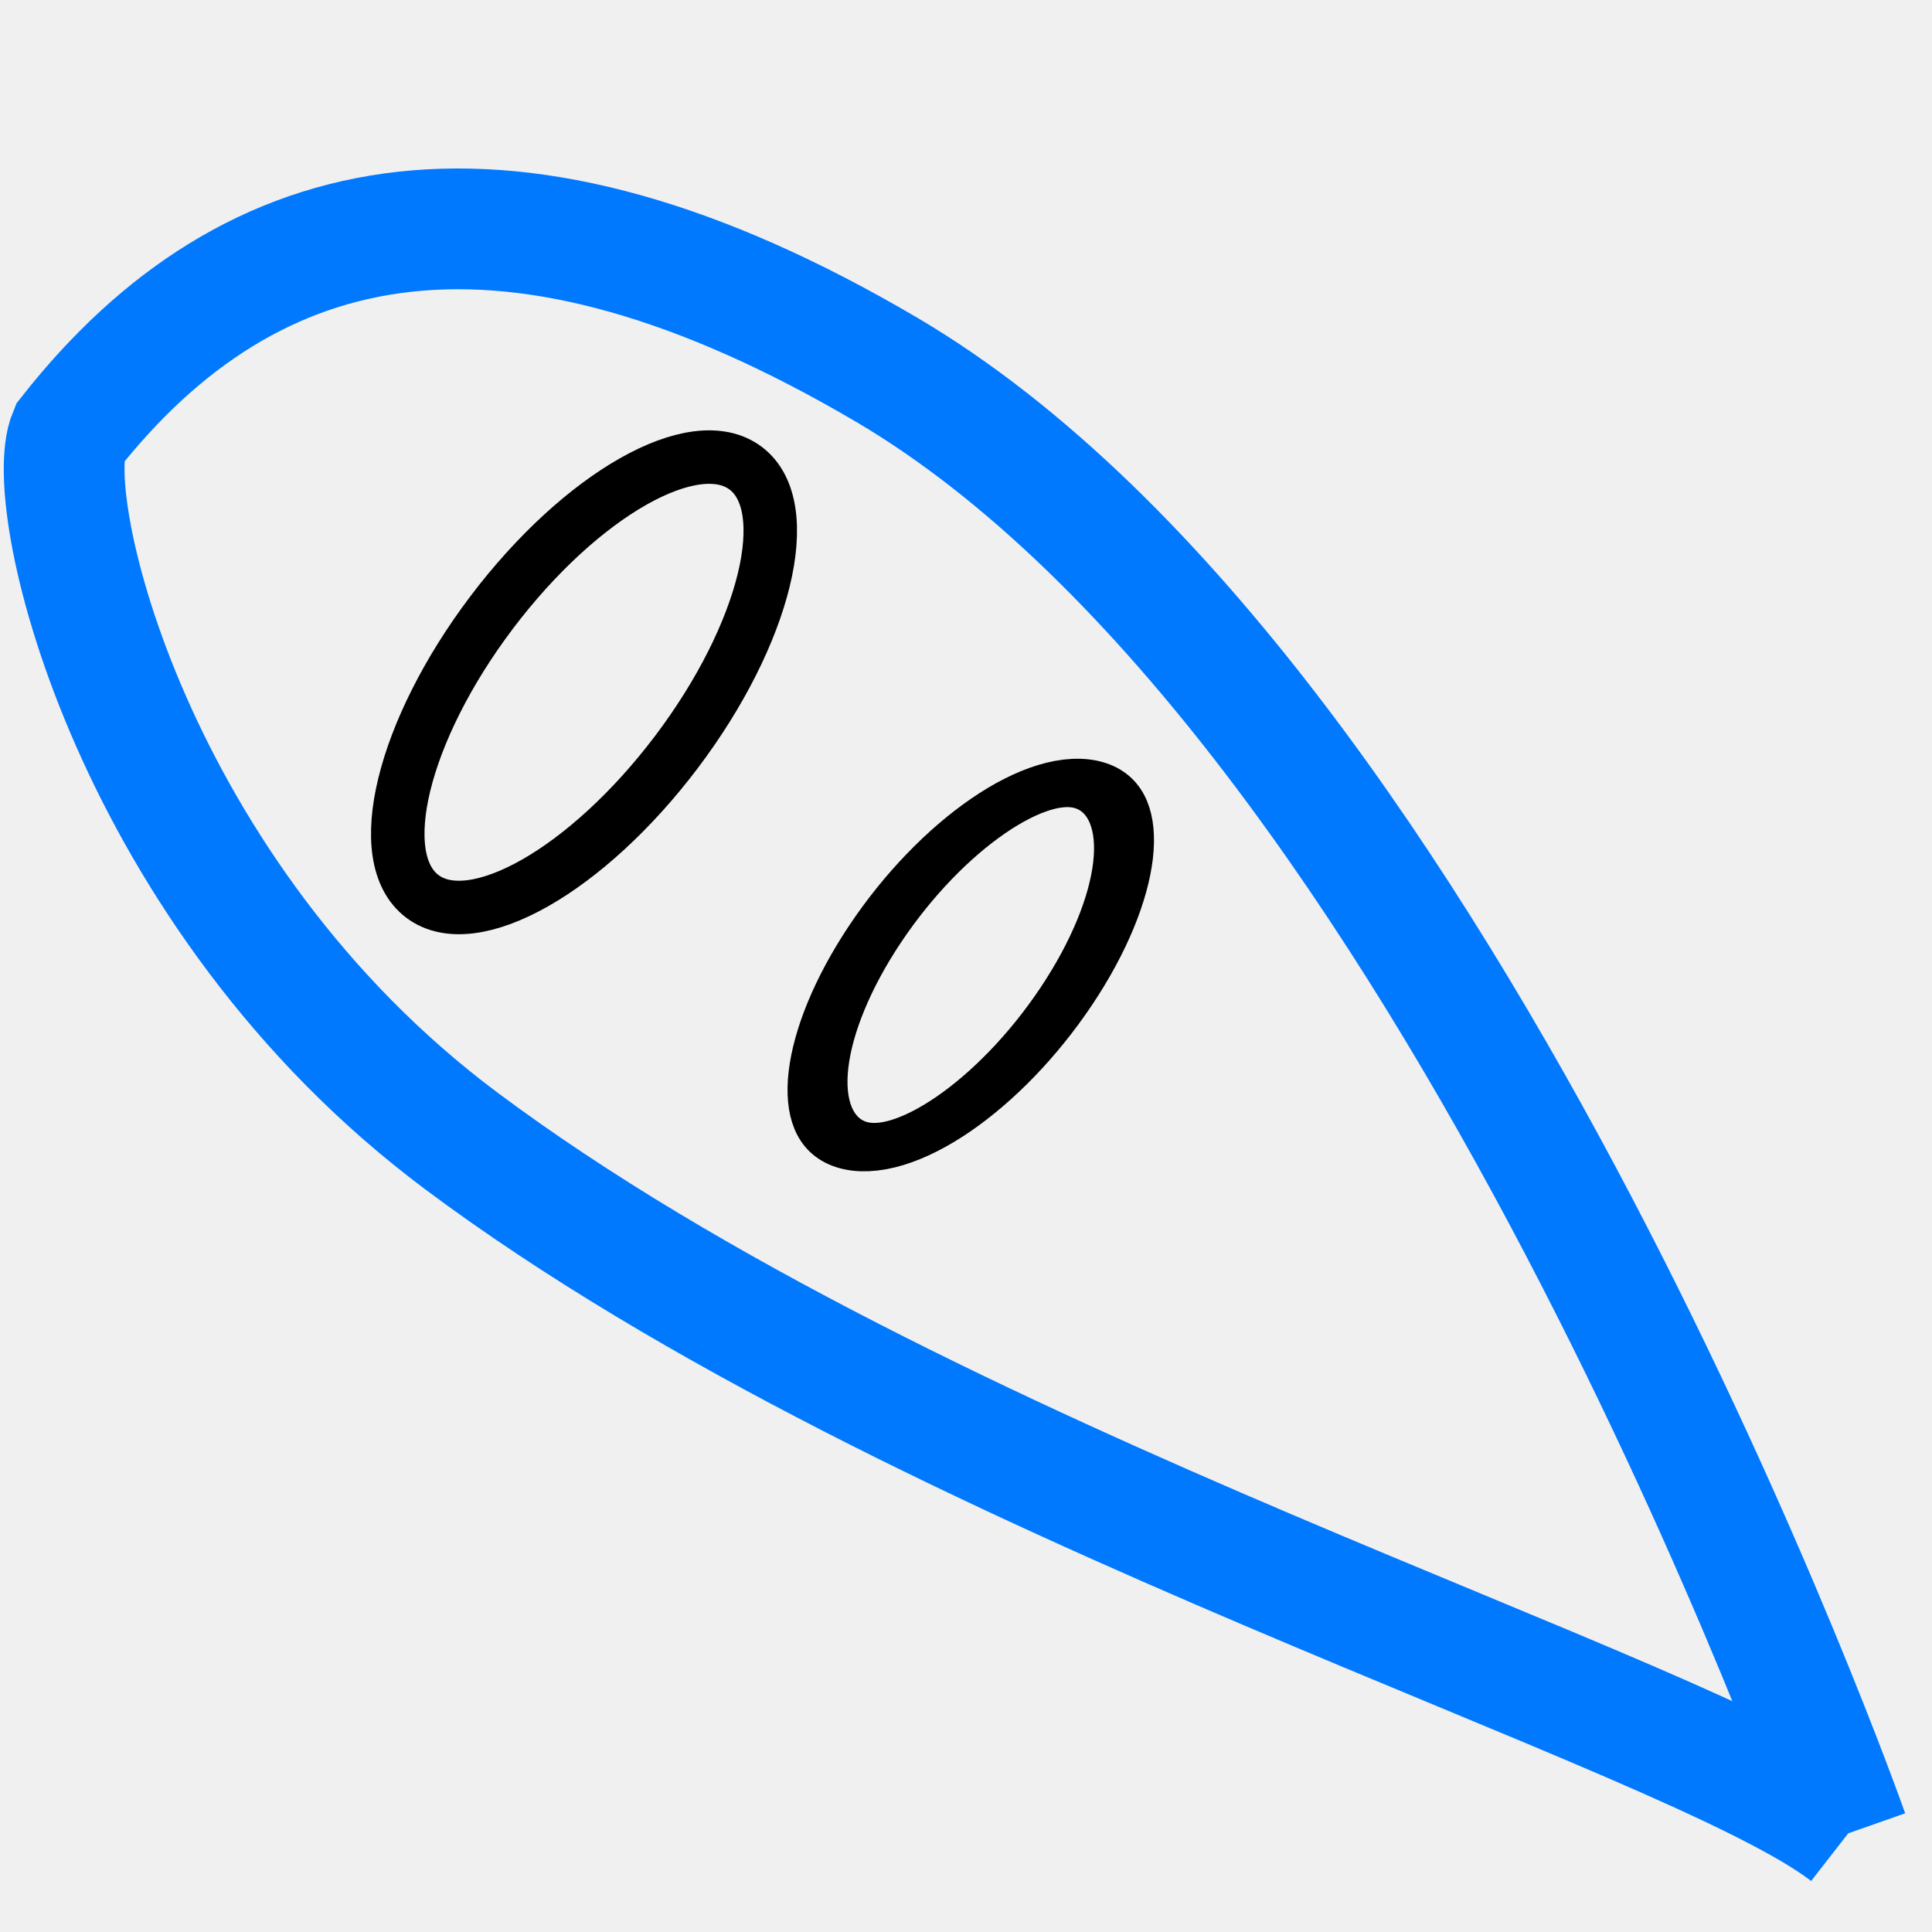
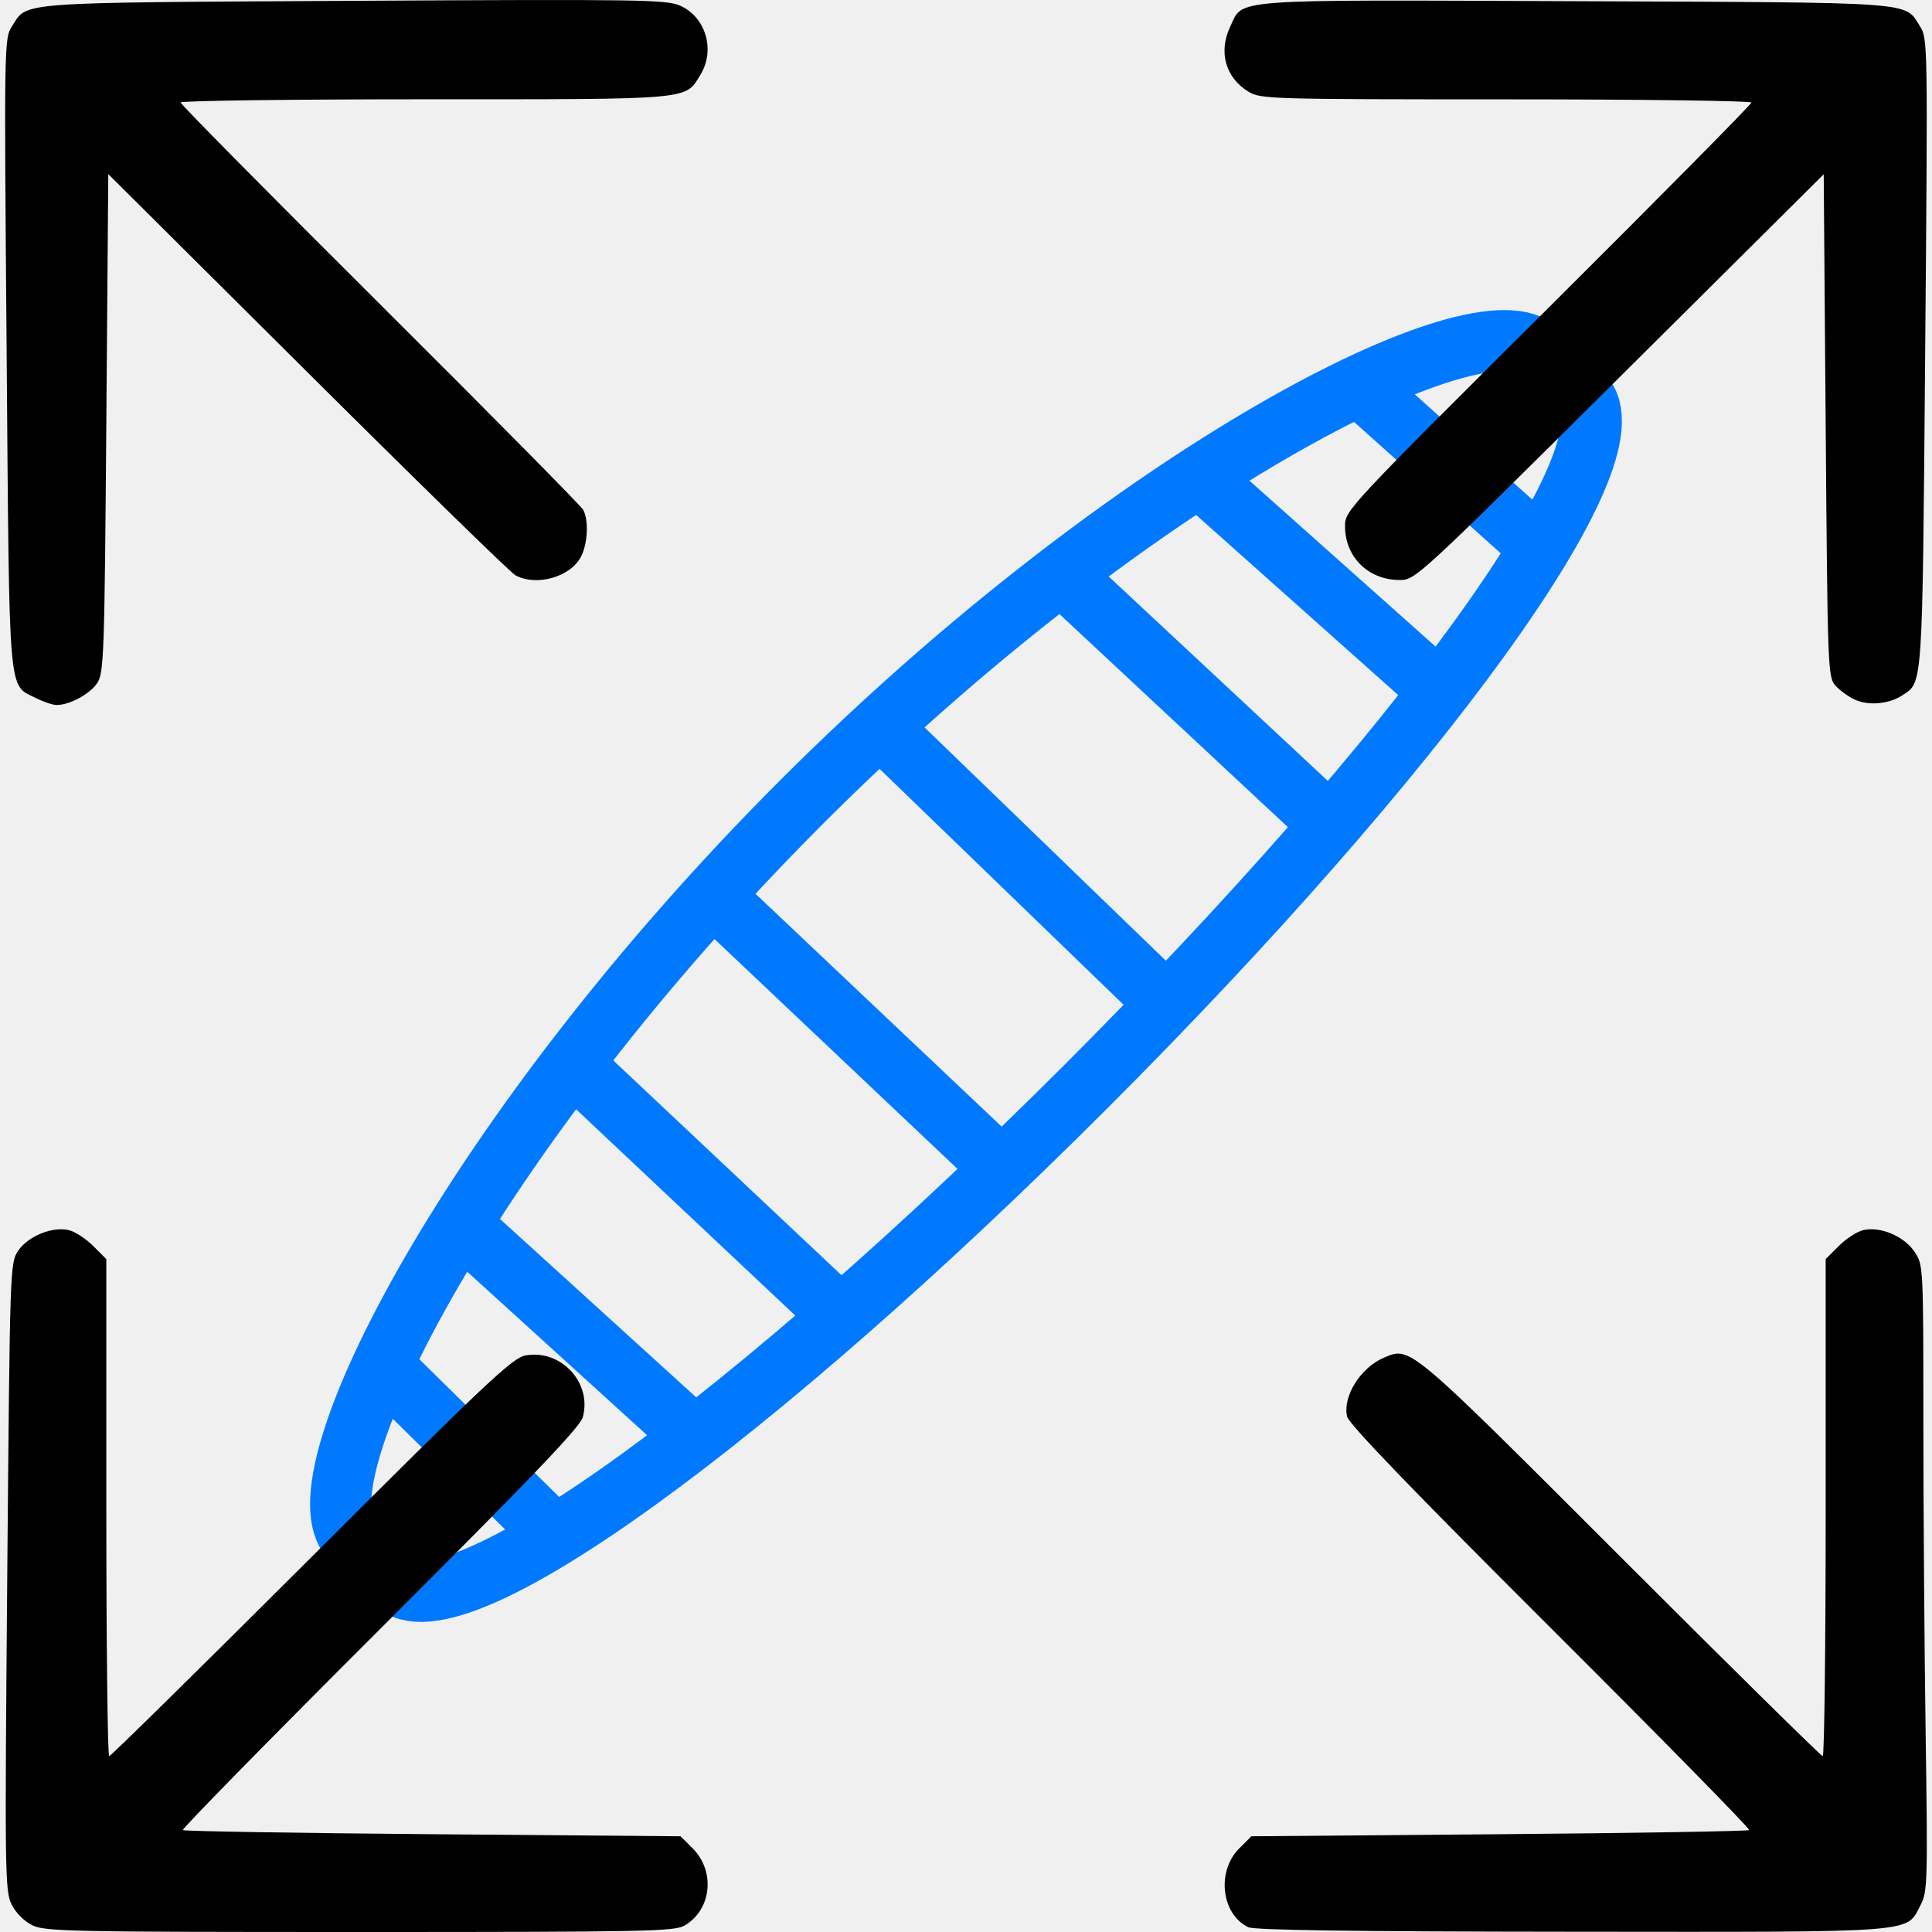
- <svg xmlns="http://www.w3.org/2000/svg" xmlns:xlink="http://www.w3.org/1999/xlink" version="1.1" id="svg3799" height="68.267" width="68.267">
+ <svg xmlns="http://www.w3.org/2000/svg" xmlns:xlink="http://www.w3.org/1999/xlink" width="64px" height="64px" id="svg3799" version="1.1">
  <defs id="defs3801">
    <linearGradient id="linearGradient9347">
-       <stop id="stop9349" offset="0" style="stop-color:#0079ff;stop-opacity:1;" />
-       <stop id="stop9351" offset="1" style="stop-color:#0079ff;stop-opacity:0" />
+       <stop style="stop-color:#0079ff;stop-opacity:1;" offset="0" id="stop9349" />
+       <stop style="stop-color:#0079ff;stop-opacity:0" offset="1" id="stop9351" />
    </linearGradient>
-     <marker style="overflow:visible" id="Arrow2Mstart" refX="0" refY="0" orient="auto">
-       <path d="M 5.58,2.582 -1.413,0.01 5.58,-2.561 c -1.117,1.518 -1.111,3.595 -4e-7,5.143 z" style="fill-rule:evenodd;stroke-width:0.4;stroke-linejoin:round" id="path4317" />
+     <marker orient="auto" refY="0.0" refX="0.0" id="Arrow2Mstart" style="overflow:visible">
+       <path id="path4317" style="fill-rule:evenodd;stroke-width:0.625;stroke-linejoin:round" d="M 8.719,4.034 L -2.207,0.016 L 8.719,-4.002 C 6.973,-1.63 6.983,1.616 8.719,4.034 z " transform="scale(0.6) translate(0,0)" />
    </marker>
-     <marker style="overflow:visible" id="Arrow1Mend" refX="0" refY="0" orient="auto">
-       <path style="fill-rule:evenodd;stroke:#000000;stroke-width:0.427pt" d="M -4.267,0 -6.4,2.133 1.067,0 -6.4,-2.133 Z" id="path4302" />
+     <marker orient="auto" refY="0.0" refX="0.0" id="Arrow1Mend" style="overflow:visible;">
+       <path id="path4302" d="M 0.0,0.0 L 5.0,-5.0 L -12.5,0.0 L 5.0,5.0 L 0.0,0.0 z " style="fill-rule:evenodd;stroke:#000000;stroke-width:1.0pt;" transform="scale(0.4) rotate(180) translate(10,0)" />
    </marker>
-     <marker style="overflow:visible" id="Arrow2Mend" refX="0" refY="0" orient="auto">
-       <path d="M -5.58,-2.582 1.413,-0.01 -5.58,2.561 c 1.117,-1.518 1.111,-3.595 4e-7,-5.143 z" style="fill-rule:evenodd;stroke-width:0.4;stroke-linejoin:round" id="path4320" />
+     <marker orient="auto" refY="0.0" refX="0.0" id="Arrow2Mend" style="overflow:visible;">
+       <path id="path4320" style="fill-rule:evenodd;stroke-width:0.625;stroke-linejoin:round;" d="M 8.719,4.034 L -2.207,0.016 L 8.719,-4.002 C 6.973,-1.63 6.983,1.616 8.719,4.034 z " transform="scale(0.6) rotate(180) translate(0,0)" />
    </marker>
-     <marker style="overflow:visible" id="Arrow1Mstart" refX="0" refY="0" orient="auto">
-       <path style="fill-rule:evenodd;stroke:#000000;stroke-width:0.427pt" d="M 4.267,0 6.4,-2.133 -1.067,0 6.4,2.133 Z" id="path4299" />
+     <marker orient="auto" refY="0.0" refX="0.0" id="Arrow1Mstart" style="overflow:visible">
+       <path id="path4299" d="M 0.0,0.0 L 5.0,-5.0 L -12.5,0.0 L 5.0,5.0 L 0.0,0.0 z " style="fill-rule:evenodd;stroke:#000000;stroke-width:1.0pt" transform="scale(0.4) translate(10,0)" />
    </marker>
-     <marker style="overflow:visible" id="Arrow1Lend" refX="0" refY="0" orient="auto">
-       <path style="fill-rule:evenodd;stroke:#000000;stroke-width:0.853pt" d="M -10.667,0 -14.933,4.267 0,0 -14.933,-4.267 Z" id="path4296" />
+     <marker orient="auto" refY="0.0" refX="0.0" id="Arrow1Lend" style="overflow:visible;">
+       <path id="path4296" d="M 0.0,0.0 L 5.0,-5.0 L -12.5,0.0 L 5.0,5.0 L 0.0,0.0 z " style="fill-rule:evenodd;stroke:#000000;stroke-width:1.0pt;" transform="scale(0.8) rotate(180) translate(12.5,0)" />
    </marker>
-     <marker style="overflow:visible" id="Arrow2Lend" refX="0" refY="0" orient="auto">
-       <path d="M -11.403,-4.733 1.417,-0.019 -11.403,4.695 c 2.048,-2.783 2.036,-6.591 10e-7,-9.428 z" style="fill-rule:evenodd;stroke-width:0.733;stroke-linejoin:round" id="path4314" />
+     <marker orient="auto" refY="0.0" refX="0.0" id="Arrow2Lend" style="overflow:visible;">
+       <path id="path4314" style="fill-rule:evenodd;stroke-width:0.625;stroke-linejoin:round;" d="M 8.719,4.034 L -2.207,0.016 L 8.719,-4.002 C 6.973,-1.63 6.983,1.616 8.719,4.034 z " transform="scale(1.1) rotate(180) translate(1,0)" />
    </marker>
-     <marker style="overflow:visible" id="EmptyTriangleOutL" refX="0" refY="0" orient="auto">
-       <path style="fill:#ffffff;fill-rule:evenodd;stroke:#000000;stroke-width:0.853pt" d="M -0.196,0 -7.578,4.267 v -8.533 z" id="path4487" />
+     <marker orient="auto" refY="0.0" refX="0.0" id="EmptyTriangleOutL" style="overflow:visible">
+       <path id="path4487" d="M 5.77,0.0 L -2.88,5.0 L -2.88,-5.0 L 5.77,0.0 z " style="fill-rule:evenodd;fill:#FFFFFF;stroke:#000000;stroke-width:1.0pt" transform="scale(0.8) translate(-6,0)" />
    </marker>
-     <marker style="overflow:visible" id="DotS" refX="0" refY="0" orient="auto">
-       <path style="fill-rule:evenodd;stroke:#000000;stroke-width:0.213pt" d="m 1.045,0 c 0,0.589 -0.478,1.067 -1.067,1.067 C -0.61,1.067 -1.088,0.589 -1.088,0 c 0,-0.589 0.478,-1.067 1.067,-1.067 0.589,0 1.067,0.478 1.067,1.067 z" id="path4394" />
+     <marker orient="auto" refY="0.0" refX="0.0" id="DotS" style="overflow:visible">
+       <path id="path4394" d="M -2.5,-1.0 C -2.5,1.76 -4.74,4.0 -7.5,4.0 C -10.26,4.0 -12.5,1.76 -12.5,-1.0 C -12.5,-3.76 -10.26,-6.0 -7.5,-6.0 C -4.74,-6.0 -2.5,-3.76 -2.5,-1.0 z " style="fill-rule:evenodd;stroke:#000000;stroke-width:1.0pt" transform="scale(0.2) translate(7.4, 1)" />
    </marker>
-     <marker style="overflow:visible" id="DotL" refX="0" refY="0" orient="auto">
-       <path style="fill-rule:evenodd;stroke:#000000;stroke-width:0.853pt" d="m 4.181,0 c 0,2.355 -1.911,4.267 -4.267,4.267 C -2.441,4.267 -4.352,2.355 -4.352,0 c 0,-2.355 1.911,-4.267 4.267,-4.267 C 2.27,-4.267 4.181,-2.355 4.181,0 Z" id="path4388" />
+     <marker orient="auto" refY="0.0" refX="0.0" id="DotL" style="overflow:visible">
+       <path id="path4388" d="M -2.5,-1.0 C -2.5,1.76 -4.74,4.0 -7.5,4.0 C -10.26,4.0 -12.5,1.76 -12.5,-1.0 C -12.5,-3.76 -10.26,-6.0 -7.5,-6.0 C -4.74,-6.0 -2.5,-3.76 -2.5,-1.0 z " style="fill-rule:evenodd;stroke:#000000;stroke-width:1.0pt" transform="scale(0.8) translate(7.4, 1)" />
    </marker>
-     <marker style="overflow:visible" id="Tail" refX="0" refY="0" orient="auto">
-       <g transform="scale(-1.2)" id="g4363">
-         <path style="fill:none;fill-rule:evenodd;stroke:#000000;stroke-width:0.853;stroke-linecap:round" d="M -4.059,-4.222 0.58,0" id="path4365" />
-         <path style="fill:none;fill-rule:evenodd;stroke:#000000;stroke-width:0.853;stroke-linecap:round" d="M -1.372,-4.222 3.266,0" id="path4367" />
-         <path style="fill:none;fill-rule:evenodd;stroke:#000000;stroke-width:0.853;stroke-linecap:round" d="M 1.392,-4.222 6.031,0" id="path4369" />
-         <path style="fill:none;fill-rule:evenodd;stroke:#000000;stroke-width:0.853;stroke-linecap:round" d="M -4.059,4.456 0.58,0.234" id="path4371" />
-         <path style="fill:none;fill-rule:evenodd;stroke:#000000;stroke-width:0.853;stroke-linecap:round" d="M -1.372,4.456 3.266,0.234" id="path4373" />
-         <path style="fill:none;fill-rule:evenodd;stroke:#000000;stroke-width:0.853;stroke-linecap:round" d="M 1.392,4.456 6.031,0.234" id="path4375" />
+     <marker orient="auto" refY="0.0" refX="0.0" id="Tail" style="overflow:visible">
+       <g id="g4363" transform="scale(-1.2)">
+         <path id="path4365" d="M -3.805,-3.959 L 0.544,0" style="fill:none;fill-rule:evenodd;stroke:#000000;stroke-width:0.8;stroke-linecap:round" />
+         <path id="path4367" d="M -1.287,-3.959 L 3.062,0" style="fill:none;fill-rule:evenodd;stroke:#000000;stroke-width:0.8;stroke-linecap:round" />
+         <path id="path4369" d="M 1.305,-3.959 L 5.654,0" style="fill:none;fill-rule:evenodd;stroke:#000000;stroke-width:0.8;stroke-linecap:round" />
+         <path id="path4371" d="M -3.805,4.178 L 0.544,0.22" style="fill:none;fill-rule:evenodd;stroke:#000000;stroke-width:0.8;stroke-linecap:round" />
+         <path id="path4373" d="M -1.287,4.178 L 3.062,0.22" style="fill:none;fill-rule:evenodd;stroke:#000000;stroke-width:0.8;stroke-linecap:round" />
+         <path id="path4375" d="M 1.305,4.178 L 5.654,0.22" style="fill:none;fill-rule:evenodd;stroke:#000000;stroke-width:0.8;stroke-linecap:round" />
      </g>
    </marker>
-     <marker style="overflow:visible" id="Arrow1Sstart" refX="0" refY="0" orient="auto">
-       <path style="fill-rule:evenodd;stroke:#000000;stroke-width:0.213pt" d="M 1.28,0 2.347,-1.067 -1.387,0 2.347,1.067 Z" id="path4339" />
+     <marker orient="auto" refY="0.0" refX="0.0" id="Arrow1Sstart" style="overflow:visible">
+       <path id="path4339" d="M 0.0,0.0 L 5.0,-5.0 L -12.5,0.0 L 5.0,5.0 L 0.0,0.0 z " style="fill-rule:evenodd;stroke:#000000;stroke-width:1.0pt" transform="scale(0.2) translate(6,0)" />
    </marker>
-     <marker style="overflow:visible" id="Arrow1Lstart" refX="0" refY="0" orient="auto">
-       <path style="fill-rule:evenodd;stroke:#000000;stroke-width:0.853pt" d="M 10.667,0 14.933,-4.267 0,0 14.933,4.267 Z" id="path4327" />
+     <marker orient="auto" refY="0.0" refX="0.0" id="Arrow1Lstart" style="overflow:visible">
+       <path id="path4327" d="M 0.0,0.0 L 5.0,-5.0 L -12.5,0.0 L 5.0,5.0 L 0.0,0.0 z " style="fill-rule:evenodd;stroke:#000000;stroke-width:1.0pt" transform="scale(0.8) translate(12.5,0)" />
    </marker>
-     <marker style="overflow:visible" id="Arrow1Mstart-9" refX="0" refY="0" orient="auto">
-       <path style="fill-rule:evenodd;stroke:#000000;stroke-width:0.427pt" d="M 4.267,0 6.4,-2.133 -1.067,0 6.4,2.133 Z" id="path4299-1" />
+     <marker orient="auto" refY="0" refX="0" id="Arrow1Mstart-9" style="overflow:visible">
+       <path id="path4299-1" d="M 0,0 5,-5 -12.5,0 5,5 0,0 z" style="fill-rule:evenodd;stroke:#000000;stroke-width:1pt" transform="matrix(0.4,0,0,0.4,4,0)" />
    </marker>
-     <marker style="overflow:visible" id="Arrow2Mend-7" refX="0" refY="0" orient="auto">
-       <path d="M -5.58,-2.582 1.413,-0.01 -5.58,2.561 c 1.117,-1.518 1.111,-3.595 4e-7,-5.143 z" style="fill-rule:evenodd;stroke-width:0.4;stroke-linejoin:round" id="path4320-8" />
+     <marker orient="auto" refY="0" refX="0" id="Arrow2Mend-7" style="overflow:visible">
+       <path id="path4320-8" style="fill-rule:evenodd;stroke-width:0.625;stroke-linejoin:round" d="M 8.719,4.034 -2.207,0.016 8.719,-4.002 c -1.745,2.372 -1.735,5.617 -6e-7,8.035 z" transform="scale(-0.6,-0.6)" />
    </marker>
-     <linearGradient gradientUnits="userSpaceOnUse" y2="47.082" x2="1.827" y1="40.8" x1="-21.346" id="linearGradient9353" xlink:href="#linearGradient9347" />
+     <linearGradient xlink:href="#linearGradient9347" id="linearGradient9353" x1="-21.346" y1="40.8" x2="1.827" y2="47.082" gradientUnits="userSpaceOnUse" />
  </defs>
  <g id="layer1">
-     <path id="path9394" d="M 65.306,64.781 C 59.706,60.425 32.578,52.476 16.29,40.307 4.671,31.626 1.425,17.762 2.442,15.339 8.891,7.139 18.004,5.232 31.312,13.055 51.215,24.756 65.306,64.781 65.306,64.781" style="fill:none;fill-opacity:0.549;stroke:#0079ff;stroke-width:4.267;stroke-linecap:butt;stroke-linejoin:miter;stroke-opacity:1" />
-     <ellipse transform="rotate(37.06983)" ry="9.479" rx="4.091" cy="6.797" cx="30.998" id="path6514" style="opacity:1;fill:none;fill-opacity:1;stroke:#000000;stroke-width:1.89;stroke-linecap:round;stroke-miterlimit:4;stroke-dasharray:none;stroke-dashoffset:0;stroke-opacity:1;paint-order:normal" />
-     <ellipse transform="matrix(0.9499338,0.3124513,-0.5558083,0.8313105,0,0)" ry="7.623" rx="3.55" cy="22.499" cx="49.274" id="path6514-3" style="opacity:1;fill:none;fill-opacity:1;stroke:#000000;stroke-width:1.925;stroke-linecap:round;stroke-miterlimit:4;stroke-dasharray:none;stroke-dashoffset:0;stroke-opacity:1;paint-order:normal" />
+     <path style="fill:none;fill-opacity:1;fill-rule:nonzero;stroke:#0079ff;stroke-width:2.023" d="M 26.561,26.561 C 37.459,15.664 49.066,9.726 50.978,11.638 l 1.438,1.438 C 54.329,14.989 46.88,25.086 35.983,35.983 25.086,46.88 14.989,54.329 13.076,52.417 L 11.638,50.978 C 9.726,49.066 15.664,37.459 26.561,26.561 Z" id="rect9357" />
+     <path style="fill:#0079ff;stroke:#0079ff;stroke-width:2.023;stroke-linecap:butt;stroke-linejoin:miter;stroke-opacity:1" d="m 15.366,40.659 7.628,6.934" id="path3715" />
+     <path style="fill:#0079ff;stroke:#0079ff;stroke-width:2.023;stroke-linecap:butt;stroke-linejoin:miter;stroke-opacity:1" d="m 12.766,45.339 5.634,5.547" id="path3717" />
+     <path style="fill:#0079ff;stroke:#0079ff;stroke-width:2.023;stroke-linecap:butt;stroke-linejoin:miter;stroke-opacity:1" d="m 19.007,35.285 8.841,8.321" id="path3719" />
+     <path style="fill:none;stroke:#0079ff;stroke-width:2.023;stroke-linecap:butt;stroke-linejoin:miter;stroke-opacity:1" d="m 23.601,29.651 9.621,9.101" id="path3721" />
+     <path style="fill:#0079ff;stroke:#0079ff;stroke-width:2.023;stroke-linecap:butt;stroke-linejoin:miter;stroke-opacity:1" d="m 29.127,24.053 9.556,9.239" id="path3723" />
+     <path style="fill:#0079ff;stroke:#0079ff;stroke-width:2.023;stroke-linecap:butt;stroke-linejoin:miter;stroke-opacity:1" d="m 35.129,18.99 9.014,8.408" id="path3725" />
+     <path style="fill:#0079ff;stroke:#0079ff;stroke-width:2.023;stroke-linecap:butt;stroke-linejoin:miter;stroke-opacity:1" d="m 39.809,15.869 7.974,7.108" id="path3727" />
+     <path style="fill:#0079ff;stroke:#0079ff;stroke-width:2.023;stroke-linecap:butt;stroke-linejoin:miter;stroke-opacity:1" d="m 45.097,12.836 5.807,5.201" id="path3729" />
+     <path style="fill:#000000" d="M 1.063,63.773 C 0.794,63.639 0.516,63.356 0.38,63.078 0.164,62.636 0.156,62.004 0.24,52.224 0.328,41.935 0.331,41.836 0.603,41.431 0.929,40.946 1.747,40.616 2.289,40.752 c 0.203,0.051 0.563,0.287 0.801,0.525 l 0.432,0.432 0,8.233 c 0,4.528 0.043,8.233 0.095,8.233 0.052,0 3.067,-2.967 6.699,-6.593 5.821,-5.812 6.661,-6.603 7.091,-6.681 1.177,-0.213 2.214,0.906 1.898,2.049 -0.09,0.325 -1.725,2.033 -6.718,7.018 -3.63,3.623 -6.568,6.618 -6.531,6.656 0.038,0.038 3.763,0.099 8.279,0.137 l 8.21,0.068 0.4,0.4 c 0.759,0.759 0.629,2.028 -0.262,2.554 -0.336,0.199 -1.261,0.217 -10.769,0.217 -9.642,-1.3e-4 -10.433,-0.017 -10.853,-0.227 z" id="path5969" />
+     <path style="fill:#000000" d="m 41.35,63.841 c -0.893,-0.43 -1.056,-1.851 -0.301,-2.607 l 0.405,-0.405 8.21,-0.068 c 4.516,-0.038 8.241,-0.1 8.28,-0.138 0.038,-0.038 -2.926,-3.057 -6.587,-6.708 -4.58,-4.568 -6.681,-6.749 -6.734,-6.992 -0.149,-0.677 0.456,-1.632 1.241,-1.957 0.866,-0.359 0.79,-0.423 7.818,6.607 3.631,3.631 6.645,6.602 6.698,6.602 0.054,0 0.098,-3.705 0.098,-8.233 l 0,-8.233 0.432,-0.432 c 0.238,-0.238 0.598,-0.474 0.801,-0.525 0.558,-0.14 1.36,0.194 1.707,0.711 0.295,0.44 0.295,0.441 0.296,5.631 3.88e-4,2.855 0.034,7.521 0.076,10.369 0.07,4.856 0.06,5.206 -0.162,5.631 -0.499,0.952 0.082,0.907 -11.564,0.897 -7.257,-0.006 -10.51,-0.052 -10.714,-0.15 z" id="path5967" />
+     <path style="fill:#000000" d="M 1.196,23.127 C 0.258,22.654 0.314,23.303 0.22,11.704 0.136,1.368 0.137,1.28 0.399,0.869 0.919,0.052 0.401,0.091 11.714,0.027 c 9.514,-0.053 10.366,-0.041 10.819,0.162 0.849,0.38 1.169,1.469 0.671,2.285 -0.515,0.844 -0.189,0.815 -9.125,0.815 -4.453,0 -8.097,0.048 -8.097,0.106 0,0.059 2.973,3.066 6.607,6.684 3.634,3.618 6.663,6.683 6.731,6.81 0.186,0.348 0.15,1.119 -0.072,1.548 -0.35,0.677 -1.472,0.997 -2.174,0.621 -0.155,-0.083 -3.253,-3.108 -6.884,-6.722 L 3.587,5.768 3.522,14.017 C 3.462,21.725 3.442,22.289 3.221,22.626 2.983,22.988 2.307,23.354 1.876,23.354 1.749,23.354 1.443,23.252 1.196,23.127 Z" id="path5963" />
+     <path style="fill:#000000" d="m 61.449,23.179 c -0.214,-0.098 -0.505,-0.308 -0.647,-0.468 -0.252,-0.282 -0.261,-0.521 -0.324,-8.614 l -0.065,-8.324 -6.76,6.72 c -6.708,6.667 -6.765,6.72 -7.288,6.72 -1.039,0 -1.809,-0.759 -1.809,-1.784 0,-0.519 0.057,-0.58 6.731,-7.224 3.702,-3.685 6.731,-6.749 6.731,-6.807 0,-0.059 -3.655,-0.107 -8.123,-0.107 -7.828,-5.139e-4 -8.138,-0.01 -8.537,-0.253 C 40.593,2.569 40.355,1.719 40.755,0.877 41.196,-0.052 40.579,-0.007 52.194,0.04 c 11.428,0.046 10.885,0.007 11.406,0.829 0.26,0.41 0.261,0.516 0.174,10.835 -0.095,11.2 -0.073,10.881 -0.76,11.331 -0.439,0.288 -1.113,0.35 -1.564,0.144 z" id="path5959" />
  </g>
</svg>
